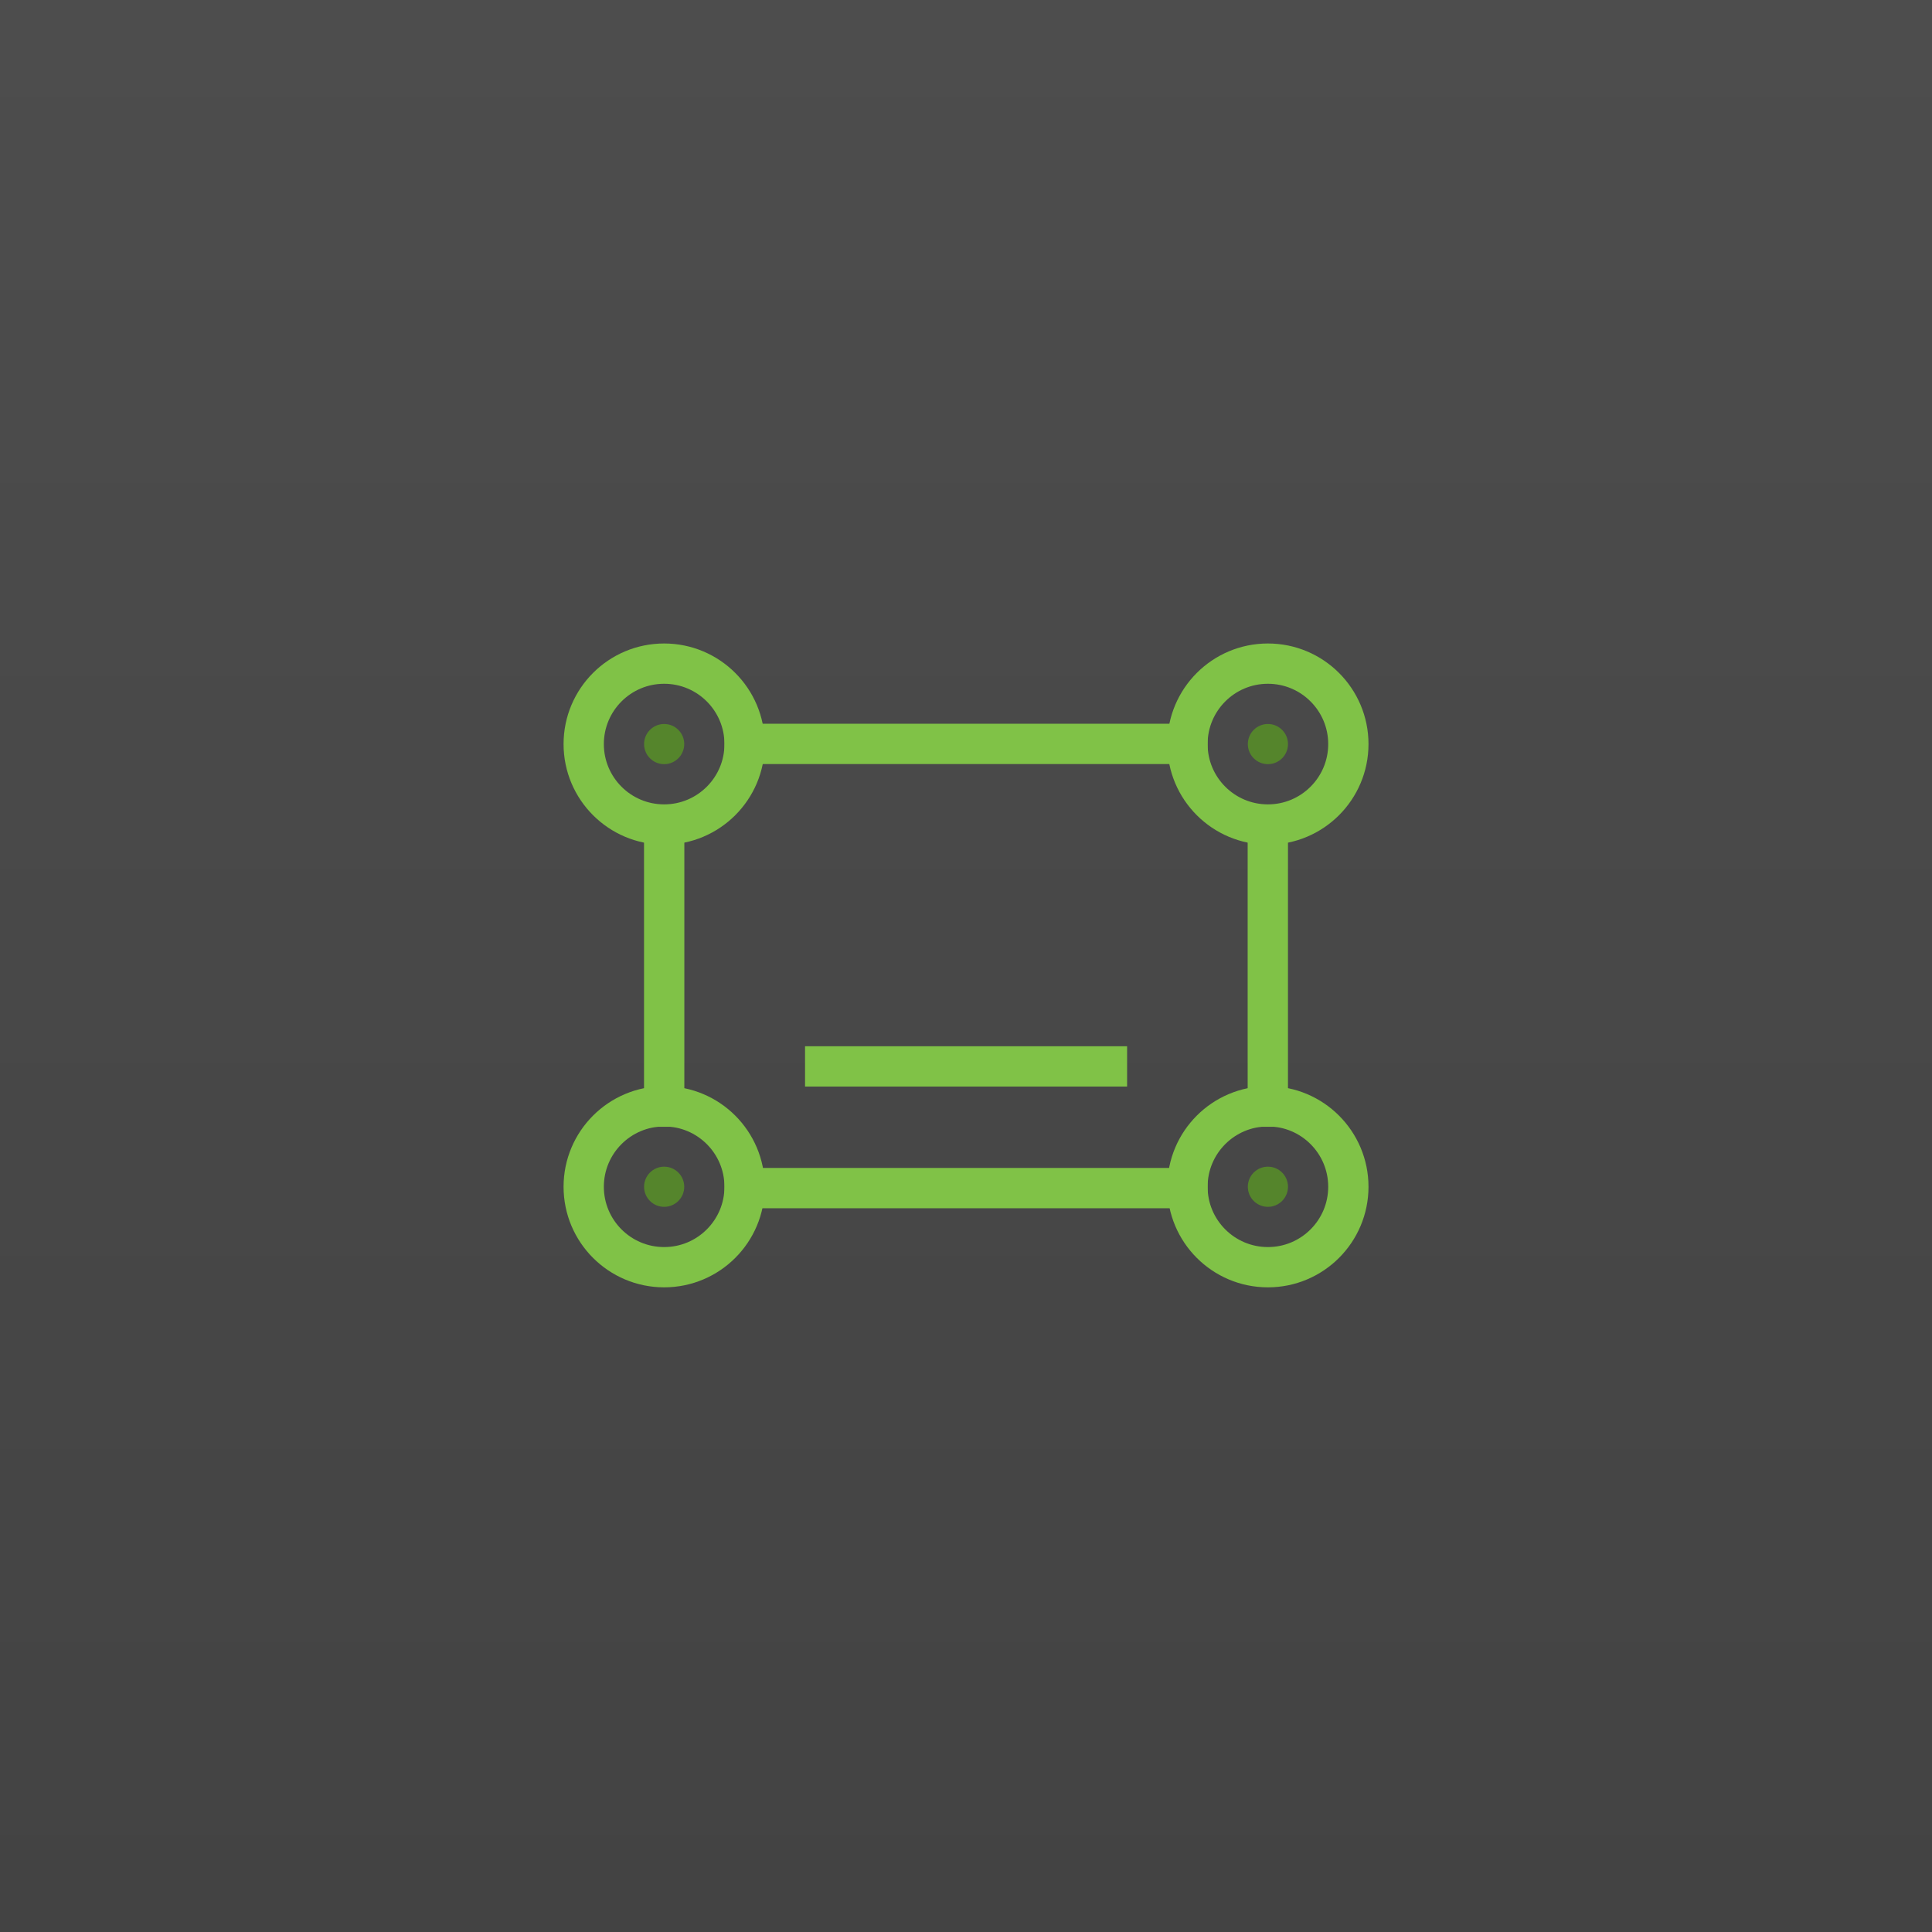
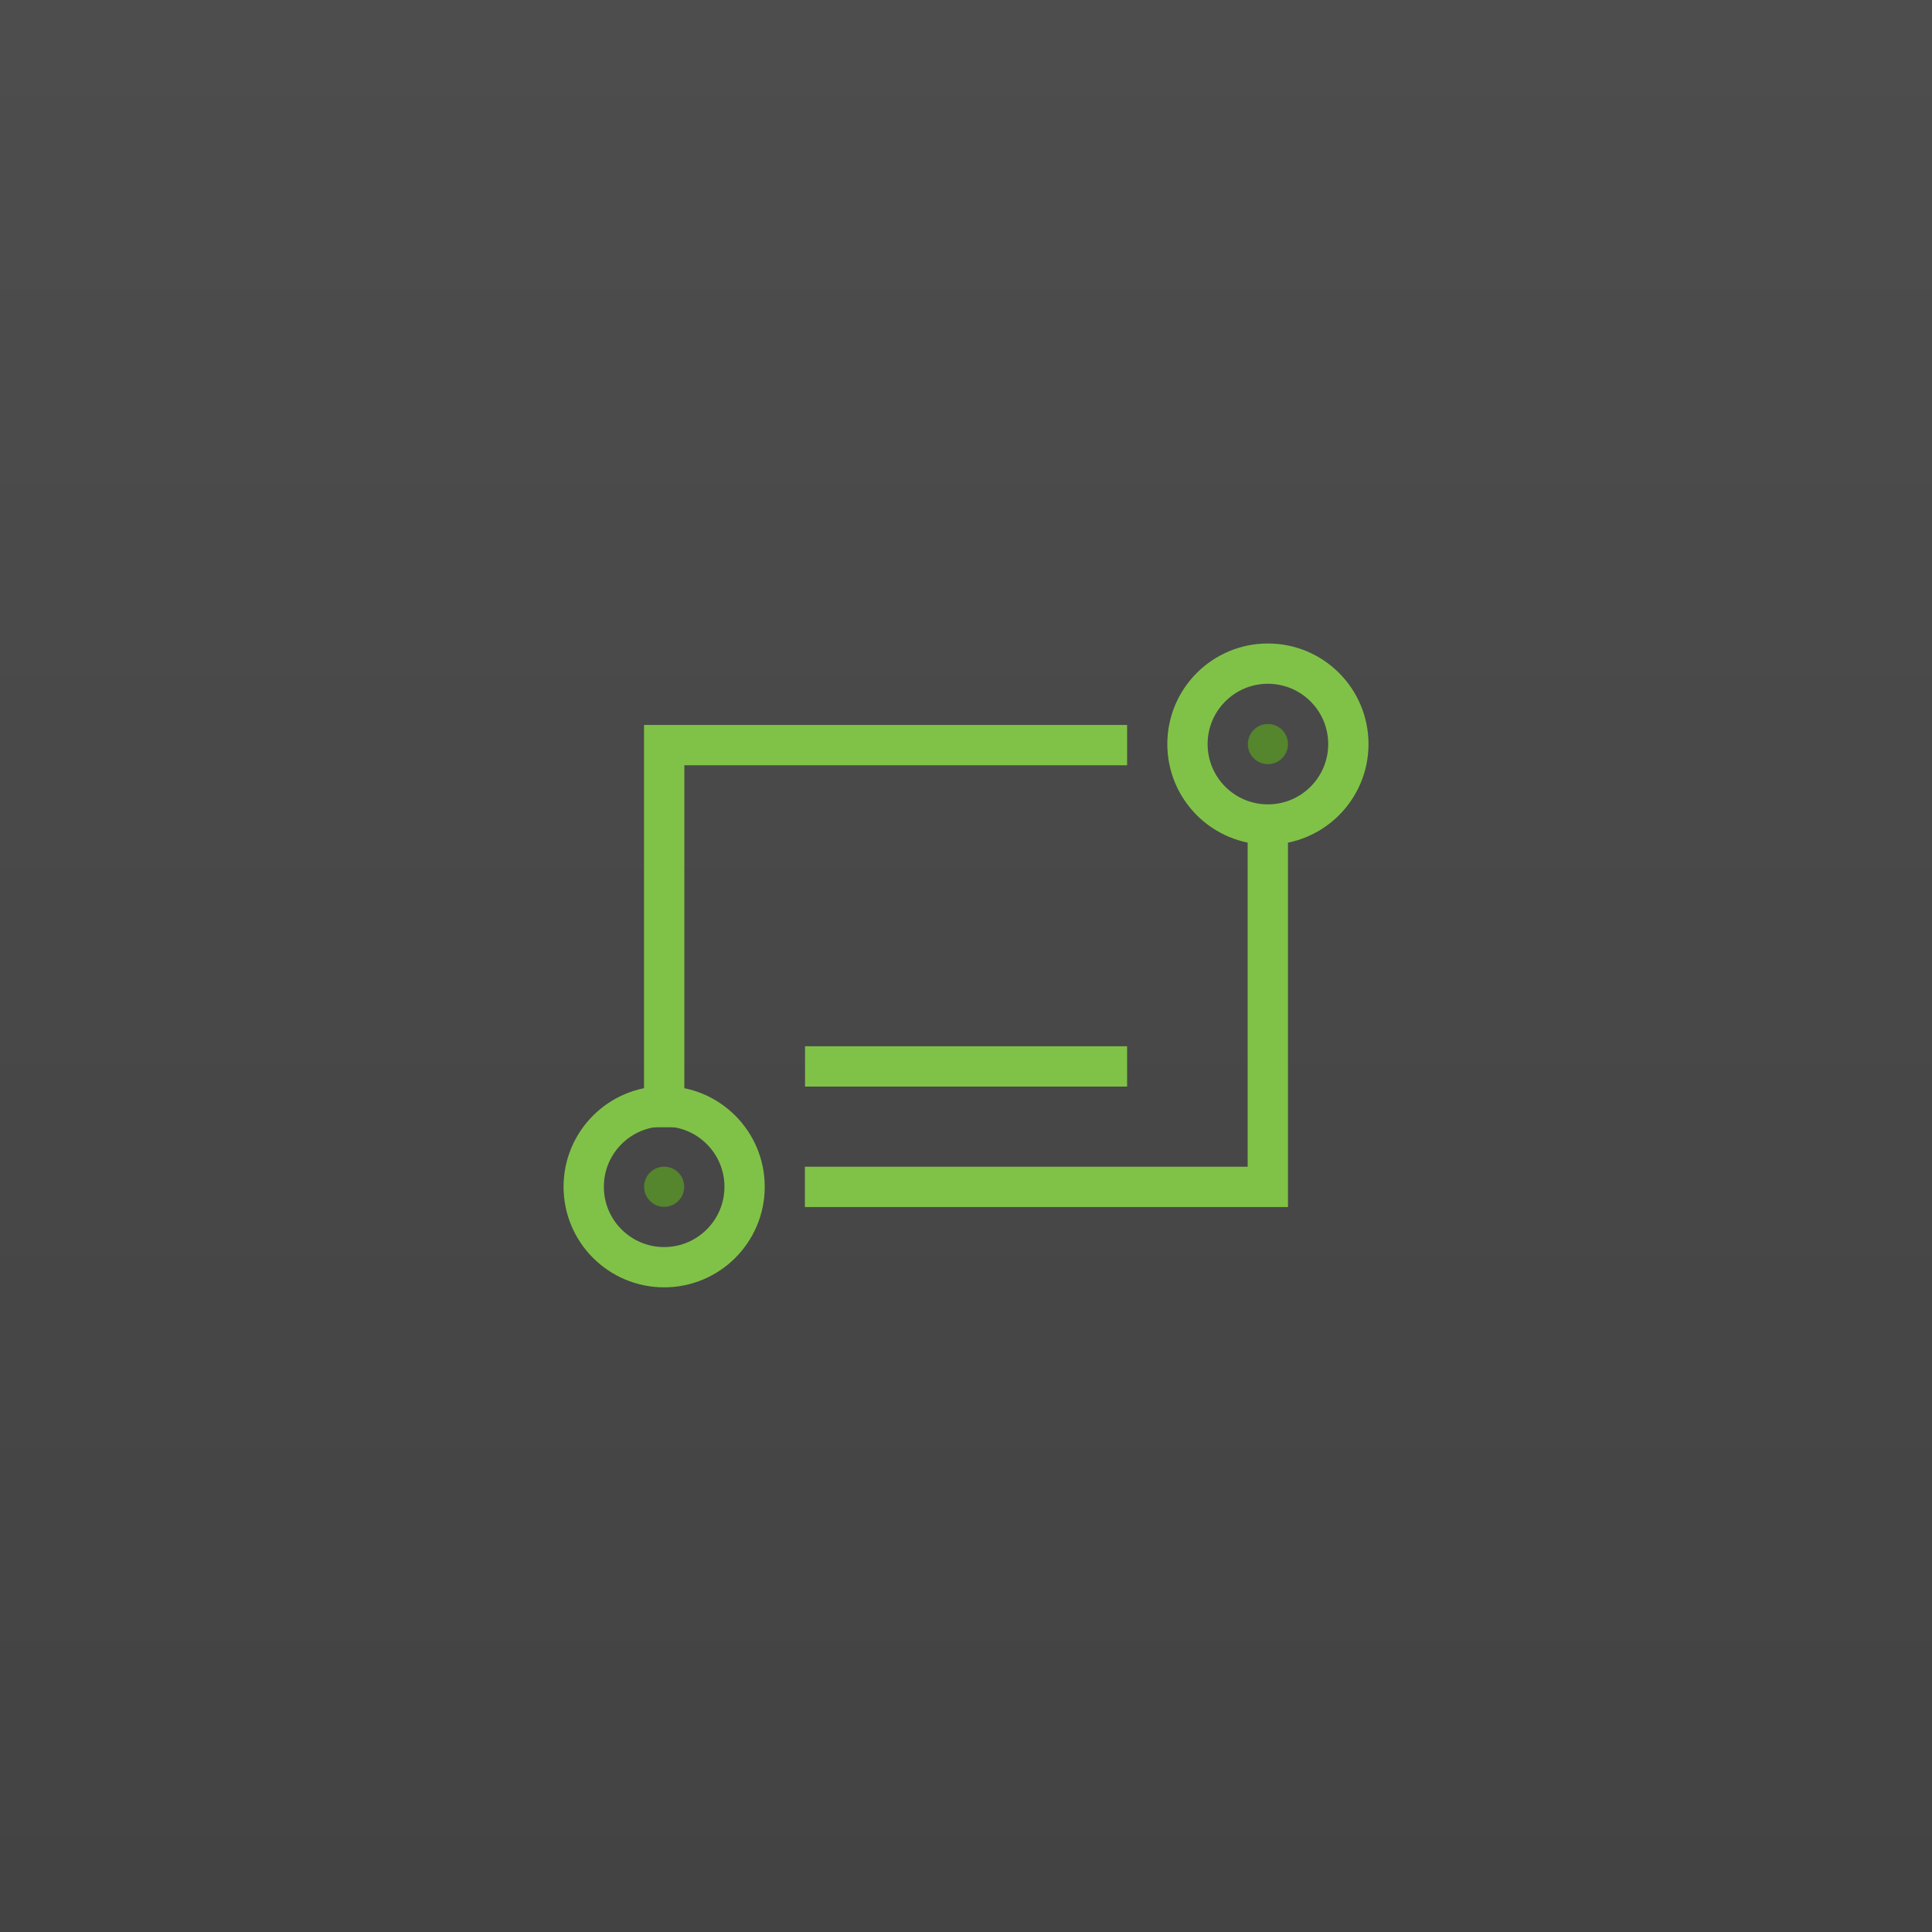
<svg xmlns="http://www.w3.org/2000/svg" width="48" height="48" version="1.1" viewBox="0 0 12.7 12.7">
  <defs>
    <linearGradient id="linearGradient4523" x2="0" y1="297" y2="284.3" gradientUnits="userSpaceOnUse">
      <stop style="stop-color:#434343" offset="0" />
      <stop style="stop-color:#4d4d4d" offset="1" />
    </linearGradient>
  </defs>
  <g transform="translate(0 -284.3)">
    <rect y="284.3" width="12.7" height="12.7" style="fill:url(#linearGradient4523);paint-order:normal" />
-     <g transform="matrix(.8 0 0 .79999 3.7306 61.122)" style="stroke-width:1.25">
-       <ellipse cx=".794" cy="285.09" rx=".661" ry=".661" style="fill:none;paint-order:normal;stroke-dashoffset:9;stroke-linecap:round;stroke-linejoin:round;stroke-width:.331;stroke:#80c247" />
-       <ellipse cx=".794" cy="285.09" rx=".165" ry=".165" style="fill:#55852c;paint-order:normal" />
-     </g>
    <g transform="matrix(.8 0 0 .79999 7.6994 61.122)" style="stroke-width:1.25">
      <ellipse cx=".794" cy="285.09" rx=".661" ry=".661" style="fill:none;paint-order:normal;stroke-dashoffset:9;stroke-linecap:round;stroke-linejoin:round;stroke-width:.331;stroke:#80c247" />
      <ellipse cx=".794" cy="285.09" rx=".165" ry=".165" style="fill:#55852c;paint-order:normal" />
    </g>
-     <path d="m4.763 289.19h3.175" style="fill:none;stroke-width:.265px;stroke:#80c247" />
    <g transform="matrix(.8 0 0 .79999 3.7306 64.032)" style="stroke-width:1.25">
      <ellipse cx=".794" cy="285.09" rx=".661" ry=".661" style="fill:none;paint-order:normal;stroke-dashoffset:9;stroke-linecap:round;stroke-linejoin:round;stroke-width:.331;stroke:#80c247" />
      <ellipse cx=".794" cy="285.09" rx=".165" ry=".165" style="fill:#55852c;paint-order:normal" />
    </g>
-     <g transform="matrix(.8 0 0 .79999 7.6994 64.032)" style="stroke-width:1.25">
-       <ellipse cx=".794" cy="285.09" rx=".661" ry=".661" style="fill:none;paint-order:normal;stroke-dashoffset:9;stroke-linecap:round;stroke-linejoin:round;stroke-width:.331;stroke:#80c247" />
-       <ellipse cx=".794" cy="285.09" rx=".165" ry=".165" style="fill:#55852c;paint-order:normal" />
-     </g>
-     <path d="m4.763 292.11h3.175" style="fill:none;stroke-width:.265px;stroke:#80c247" />
-     <path d="m8.334 289.59v2.117" style="fill:none;stroke-width:.265px;stroke:#80c247" />
-     <path d="m4.366 289.59v2.117" style="fill:none;stroke-width:.265px;stroke:#80c247" />
+     <path d="m4.366 291.71v-2.512h3.043" style="fill:none;stroke-width:.265px;stroke:#80c247" />
    <path d="m5.292 291.31h2.117" style="fill:none;stroke-width:.265px;stroke:#80c247" />
+     <path d="m8.334 289.59v2.512h-3.043" style="fill:none;stroke-width:.265px;stroke:#80c247" />
  </g>
</svg>
